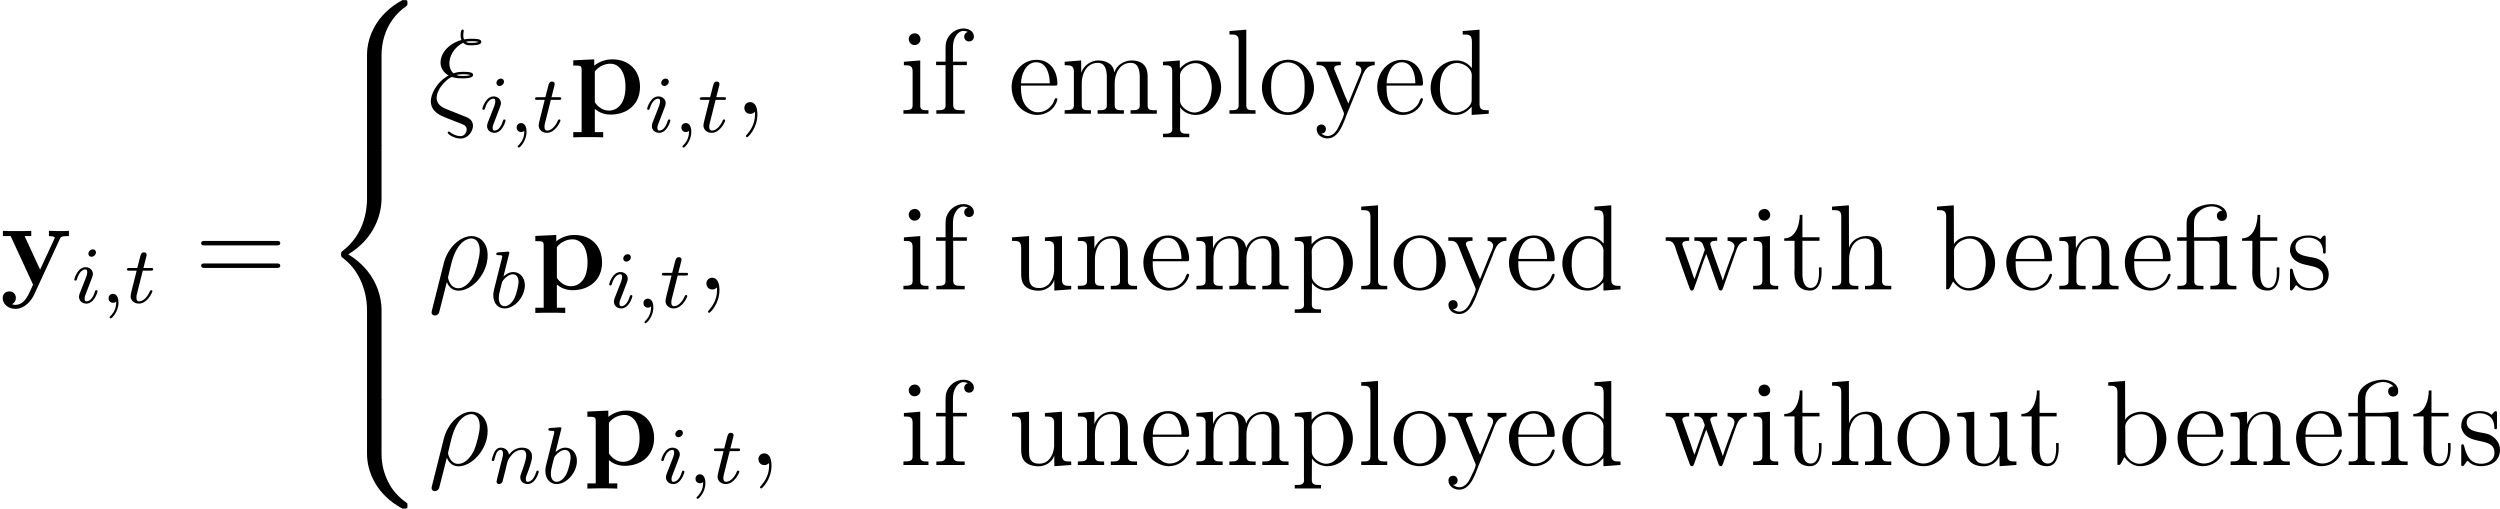
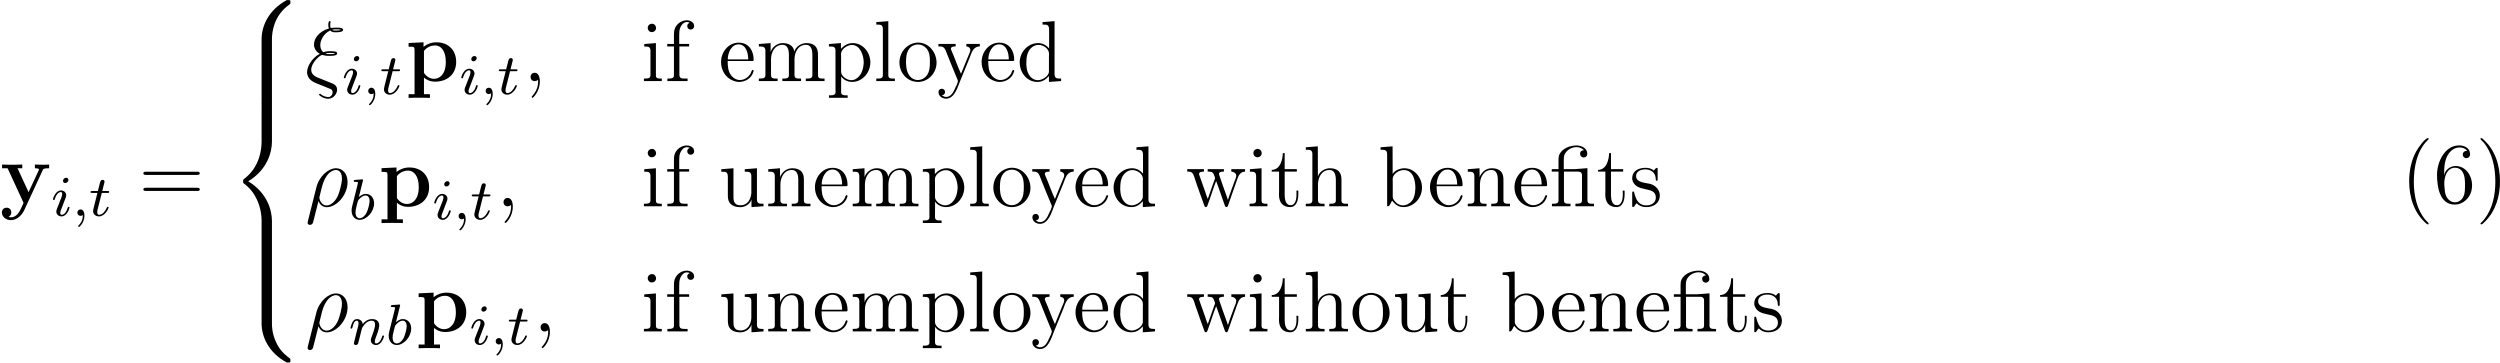
- <svg xmlns="http://www.w3.org/2000/svg" xmlns:xlink="http://www.w3.org/1999/xlink" version="1.1" width="246.766pt" height="50.2pt" viewBox="99.05 459.161 246.766 50.2">
+ <svg xmlns="http://www.w3.org/2000/svg" xmlns:xlink="http://www.w3.org/1999/xlink" version="1.1" width="346.215pt" height="50.2pt" viewBox="110.753 351.913 346.215 50.2">
  <defs>
    <path id="g25-28" d="M1.243-5.153H.311V-4.806H1.243V-.813C1.243-.395 .897-.359 .538-.359H.335V-.012H2.905V-.359H2.63C2.295-.359 1.997-.395 1.997-.813V-4.806H3.921C4.184-4.806 4.447-4.758 4.495-4.364V-.861C4.495-.418 4.268-.359 3.587-.359V-.012H6.157V-.359H5.882C5.535-.359 5.248-.406 5.248-.837V-5.284L3.515-5.153H1.973V-6.396C1.973-6.671 1.985-6.934 2.092-7.185C2.367-7.795 3.061-8.201 3.73-8.201C4.136-8.201 4.483-8.058 4.77-7.771C4.471-7.771 4.232-7.592 4.232-7.281C4.232-7.006 4.423-6.767 4.722-6.767C4.985-6.767 5.224-6.946 5.224-7.257V-7.293C5.224-8.07 4.411-8.428 3.754-8.428C2.869-8.428 1.793-8.058 1.375-7.197C1.255-6.934 1.243-6.671 1.243-6.396V-5.153Z" />
+     <path id="g25-40" d="M3.718-8.966C3.3-8.811 2.511-7.771 2.14-7.101C1.459-5.846 1.184-4.411 1.184-2.989C1.184-.789 1.853 1.411 3.587 2.893C3.646 2.929 3.718 2.989 3.79 2.989C3.85 2.989 3.885 2.929 3.885 2.893C3.885 2.762 3.551 2.499 3.431 2.343C2.236 .921 1.829-1.04 1.829-2.893C1.829-4.89 2.212-7.149 3.706-8.644C3.778-8.715 3.885-8.799 3.885-8.883C3.885-8.942 3.826-8.978 3.766-8.978C3.742-8.978 3.73-8.978 3.718-8.966Z" />
+     <path id="g25-41" d="M.705-8.966C.669-8.954 .658-8.931 .658-8.895C.658-8.739 .968-8.512 1.1-8.357C2.331-6.862 2.714-4.842 2.714-2.917C2.714-1.112 2.331 .837 1.172 2.283L.885 2.606C.801 2.69 .658 2.786 .658 2.893C.658 2.941 .705 2.977 .765 2.977H.801C.944 2.953 1.16 2.714 1.315 2.558C2.774 1.1 3.359-.956 3.359-2.977C3.359-5.177 2.69-7.4 .944-8.883C.897-8.931 .837-8.978 .765-8.978C.741-8.978 .729-8.978 .705-8.966Z" />
+     <path id="g25-54" d="M1.482-3.873H1.47C1.47-5.033 1.518-6.348 2.439-7.197C2.762-7.508 3.18-7.675 3.61-7.675C3.993-7.675 4.447-7.544 4.663-7.185C4.627-7.197 4.591-7.197 4.555-7.197C4.268-7.197 4.053-6.982 4.053-6.695C4.053-6.42 4.256-6.193 4.543-6.193S5.069-6.396 5.069-6.755C5.069-7.58 4.28-7.962 3.563-7.962C1.554-7.962 .49-5.655 .49-3.909C.49-2.283 .813 .239 2.965 .239C4.041 .239 4.997-.622 5.248-1.638C5.32-1.913 5.344-2.2 5.344-2.487C5.344-3.718 4.495-5.105 3.061-5.105C2.427-5.105 1.674-4.686 1.482-3.873ZM1.494-2.594V-2.726C1.494-3.575 1.853-4.866 2.989-4.866H3.061C4.316-4.758 4.364-3.347 4.364-2.534V-2.331C4.364-1.59 4.34-.741 3.634-.275C3.431-.143 3.204-.084 2.965-.084C2.499-.084 2.14-.335 1.877-.717C1.518-1.279 1.554-1.961 1.494-2.594Z" />
    <path id="g25-98" d="M.335-8.177V-7.831H.526C.885-7.831 1.243-7.795 1.243-7.233V-.012L1.494-.036L1.638-.239L1.925-.789C2.331-.275 2.798 .108 3.503 .108C4.914 .108 6.073-1.124 6.073-2.594C6.073-3.981 5.021-5.272 3.634-5.272C3.037-5.272 2.283-4.985 2.008-4.471L1.997-8.309L.335-8.177ZM5.141-2.307C5.093-1.733 5.033-1.219 4.686-.777C4.376-.383 3.909-.132 3.431-.132C2.941-.132 2.487-.418 2.2-.837C2.116-.98 2.02-1.112 2.02-1.303V-3.288C2.02-3.443 2.008-3.599 2.008-3.754C2.008-4.471 2.845-5.021 3.551-5.021C4.866-5.021 5.153-3.563 5.153-2.57C5.153-2.487 5.153-2.391 5.141-2.307Z" />
    <path id="g25-100" d="M3.587-8.177V-7.831H3.73C4.208-7.831 4.495-7.807 4.495-7.089V-4.519C4.113-4.985 3.599-5.272 2.989-5.272C1.53-5.272 .418-4.005 .418-2.57C.418-1.303 1.327 .108 2.881 .108C3.527 .108 3.981-.167 4.471-.705V.108L6.157-.012V-.359H5.966C5.607-.359 5.248-.395 5.248-.956V-8.309L3.587-8.177ZM1.339-2.295V-2.475C1.339-3.347 1.447-4.256 2.271-4.806C2.511-4.949 2.774-5.021 3.037-5.021C3.634-5.021 4.483-4.543 4.483-3.79C4.483-3.634 4.471-3.479 4.471-3.324V-1.351C4.471-.669 3.527-.132 2.941-.132C2.056-.132 1.494-.968 1.387-1.829C1.363-1.985 1.363-2.14 1.339-2.295Z" />
    <path id="g25-101" d="M1.267-2.786H4.686C4.806-2.786 4.866-2.833 4.866-2.953C4.866-4.184 4.208-5.332 2.798-5.332C1.363-5.332 .347-4.029 .347-2.642C.347-1.59 .909-.526 1.949-.096C2.224 .024 2.523 .108 2.821 .108H2.857C3.73 .108 4.579-.418 4.83-1.303C4.842-1.339 4.866-1.387 4.866-1.435C4.866-1.494 4.794-1.554 4.734-1.554C4.591-1.554 4.531-1.231 4.447-1.076C4.148-.538 3.587-.155 2.941-.155C2.487-.155 2.08-.406 1.793-.741C1.315-1.315 1.267-2.068 1.267-2.786ZM1.279-3.013C1.279-3.921 1.781-5.093 2.774-5.093C3.826-5.093 4.113-3.862 4.113-3.013H1.279Z" />
    <path id="g25-102" d="M1.303-5.153H.371V-4.806H1.303V-.813C1.303-.395 .956-.359 .598-.359H.395V-.012H3.192V-.359H2.821C2.343-.359 2.056-.395 2.056-.909V-4.806H3.407V-5.153H2.032V-6.288C2.032-6.683 2.032-7.066 2.188-7.436C2.343-7.795 2.642-8.177 3.061-8.189C3.216-8.189 3.359-8.153 3.503-8.094C3.312-8.01 3.144-7.89 3.144-7.627S3.335-7.149 3.61-7.149C3.933-7.149 4.101-7.376 4.101-7.639C4.101-8.165 3.551-8.428 3.096-8.428C2.307-8.428 1.626-7.902 1.387-7.173C1.315-6.934 1.303-6.695 1.303-6.444V-5.153Z" />
    <path id="g25-104" d="M.383-8.177V-7.831H.598C.98-7.831 1.291-7.783 1.291-7.233V-.849C1.291-.406 .98-.359 .646-.359H.383V-.012H2.977V-.359H2.702C2.355-.359 2.068-.406 2.068-.849V-3.037C2.068-3.862 2.487-5.033 3.658-5.033C4.388-5.033 4.543-4.328 4.543-3.622V-.813C4.543-.395 4.196-.359 3.838-.359H3.634V-.012H6.229V-.359H5.954C5.631-.359 5.32-.371 5.32-.825V-3.539C5.32-3.921 5.308-4.304 5.105-4.639C4.83-5.117 4.268-5.272 3.742-5.272C3.013-5.272 2.271-4.83 2.056-4.125L2.044-8.309L.383-8.177Z" />
    <path id="g25-105" d="M.442-5.141V-4.794H.634C1.016-4.794 1.303-4.734 1.303-4.196V-.861C1.303-.418 1.076-.359 .395-.359V-.012H2.869V-.359H2.702C2.355-.359 2.056-.383 2.056-.789V-5.272L.442-5.141ZM1.411-7.938C1.088-7.89 .921-7.627 .921-7.376S1.112-6.791 1.482-6.791S2.08-7.077 2.08-7.364C2.08-7.615 1.889-7.95 1.518-7.95C1.482-7.95 1.447-7.938 1.411-7.938Z" />
    <path id="g25-108" d="M.395-8.177V-7.831H.61C.992-7.831 1.303-7.783 1.303-7.221V-.849C1.303-.406 .992-.359 .658-.359H.395V-.012H2.965V-.359H2.678C2.331-.359 2.056-.395 2.056-.825V-8.309L.395-8.177Z" />
    <path id="g25-109" d="M.383-5.141V-4.794H.61C.956-4.794 1.291-4.746 1.291-4.196V-.861C1.291-.418 1.064-.359 .383-.359V-.012H2.977V-.359H2.702C2.355-.359 2.068-.406 2.068-.849V-3.037C2.068-3.862 2.487-5.033 3.658-5.033C4.388-5.033 4.543-4.328 4.543-3.622V-.813C4.543-.395 4.196-.359 3.838-.359H3.634V-.012H6.229V-.359H5.954C5.607-.359 5.32-.406 5.32-.849V-3.037C5.32-3.862 5.738-5.033 6.91-5.033C7.639-5.033 7.795-4.328 7.795-3.622V-.813C7.795-.395 7.448-.359 7.089-.359H6.886V-.012H9.48V-.359H9.205C8.883-.359 8.572-.371 8.572-.825V-3.539C8.572-3.909 8.56-4.28 8.369-4.615C8.094-5.105 7.532-5.272 6.994-5.272C6.265-5.272 5.511-4.818 5.296-4.101H5.284C5.2-4.926 4.471-5.272 3.682-5.272C2.941-5.272 2.212-4.722 2.02-4.041L2.008-5.272L.383-5.141Z" />
    <path id="g25-110" d="M.383-5.141V-4.794H.61C.956-4.794 1.291-4.746 1.291-4.196V-.861C1.291-.418 1.064-.359 .383-.359V-.012H2.977V-.359H2.702C2.355-.359 2.068-.406 2.068-.849V-3.037C2.068-3.862 2.487-5.033 3.658-5.033C4.388-5.033 4.543-4.328 4.543-3.622V-.813C4.543-.395 4.196-.359 3.838-.359H3.634V-.012H6.229V-.359H5.954C5.631-.359 5.32-.371 5.32-.825V-3.539C5.32-3.921 5.308-4.292 5.117-4.627C4.842-5.105 4.268-5.272 3.754-5.272C3.168-5.272 2.666-5.057 2.26-4.495C2.152-4.352 2.068-4.208 2.02-4.041L2.008-5.272L.383-5.141Z" />
    <path id="g25-111" d="M2.75-5.332C1.47-5.212 .347-4.101 .347-2.582C.347-1.219 1.351 .108 2.929 .108C4.364 .108 5.487-1.16 5.487-2.558C5.487-3.897 4.495-5.344 2.905-5.344C2.857-5.344 2.798-5.332 2.75-5.332ZM1.267-2.307C1.255-2.403 1.255-2.499 1.255-2.594C1.255-3.419 1.339-4.507 2.26-4.937C2.463-5.033 2.69-5.081 2.905-5.081C3.359-5.081 3.802-4.878 4.101-4.519C4.519-4.029 4.567-3.359 4.567-2.738C4.567-2.068 4.555-1.303 4.101-.741C3.802-.371 3.359-.155 2.905-.155C1.913-.155 1.399-1.052 1.303-1.937C1.279-2.056 1.279-2.188 1.267-2.307Z" />
    <path id="g25-112" d="M.335-5.141V-4.794H.55C.909-4.794 1.243-4.758 1.243-4.256V1.243C1.243 1.315 1.255 1.399 1.255 1.482C1.255 1.937 .897 1.961 .502 1.961H.335V2.307H2.929V1.961H2.666C2.331 1.961 2.02 1.913 2.02 1.482L2.032-.658C2.331-.155 2.989 .108 3.539 .108C4.985 .108 6.073-1.196 6.073-2.606C6.073-3.945 5.069-5.272 3.622-5.272C2.965-5.272 2.427-4.949 1.997-4.471V-5.272L.335-5.141ZM5.141-2.391C5.081-1.59 4.794-.693 3.993-.263C3.814-.179 3.622-.132 3.419-.132C2.857-.132 2.02-.681 2.02-1.291V-3.288C2.02-3.443 2.008-3.587 2.008-3.742C2.008-4.411 2.821-5.009 3.527-5.009C4.734-5.009 5.153-3.431 5.153-2.606C5.153-2.534 5.153-2.463 5.141-2.391Z" />
    <path id="g25-115" d="M3.395-4.961C3.061-5.236 2.666-5.332 2.248-5.332C1.387-5.332 .395-4.997 .395-3.85V-3.742C.837-1.733 3.67-2.965 3.67-1.207C3.67-.466 3.001-.132 2.367-.132C1.172-.132 .873-1.1 .669-1.925C.646-1.997 .61-2.056 .526-2.056C.418-2.056 .395-1.973 .395-1.889V-.036C.395 .024 .418 .108 .514 .108C.717 .108 .885-.406 1.016-.406H1.028C1.112-.383 1.172-.287 1.243-.227C1.566 .012 1.949 .108 2.355 .108C3.24 .108 4.22-.335 4.22-1.53C4.22-2.236 3.658-2.869 3.001-3.072C2.355-3.276 .933-3.228 .933-4.196C.933-4.878 1.65-5.117 2.212-5.117C2.905-5.117 3.658-4.746 3.658-3.73C3.658-3.622 3.67-3.539 3.802-3.539C3.897-3.539 3.921-3.61 3.921-3.694V-5.189C3.921-5.248 3.885-5.332 3.814-5.332C3.658-5.332 3.467-5.045 3.395-4.961Z" />
    <path id="g25-116" d="M1.745-7.364C1.745-6.587 1.435-5.045 .215-5.045V-4.806H1.231V-2.104C1.231-1.937 1.219-1.769 1.219-1.602C1.219-.526 1.769 .108 2.762 .108C3.682 .108 3.897-.921 3.897-1.662V-2.176H3.634C3.634-1.997 3.646-1.817 3.646-1.638C3.646-1.124 3.551-.155 2.821-.155C2.14-.155 2.008-.98 2.008-1.566V-4.806H3.694V-5.153H2.008V-7.364H1.745Z" />
    <path id="g25-117" d="M.383-5.141V-4.794H.538C1.04-4.794 1.291-4.746 1.291-4.029V-1.638C1.291-1.267 1.303-.885 1.494-.562C1.805-.036 2.463 .12 3.025 .12C3.67 .12 4.376-.299 4.555-.956L4.567 .108L6.229-.012V-.359H6.001C5.655-.359 5.32-.406 5.32-.933V-5.272L3.634-5.141V-4.794H3.778C4.184-4.794 4.543-4.77 4.543-4.196V-1.829C4.483-.992 4.017-.143 3.084-.143C2.642-.143 2.212-.251 2.092-.885C2.068-1.112 2.068-1.351 2.068-1.578V-5.272L.383-5.141Z" />
    <path id="g25-119" d="M.215-5.153V-4.806H.383C1.016-4.806 1.088-4.4 1.339-3.61C1.722-2.463 2.14-1.339 2.546-.203C2.594-.084 2.618 .096 2.786 .108C2.953 .108 2.989-.036 3.037-.167L3.359-1.064C3.634-1.865 3.897-2.714 4.22-3.503C4.423-3.013 4.579-2.499 4.758-1.997L5.404-.167C5.452-.036 5.487 .108 5.655 .108C5.81 .096 5.846-.072 5.894-.191C6.3-1.399 6.755-2.606 7.161-3.802C7.364-4.388 7.627-4.782 8.225-4.806V-5.153H6.324V-4.806C6.635-4.794 7.006-4.591 7.006-4.256C7.006-3.993 6.814-3.587 6.695-3.276C6.42-2.487 6.097-1.698 5.858-.897H5.846C5.774-1.184 5.643-1.459 5.559-1.733C5.272-2.558 4.949-3.383 4.686-4.22C4.651-4.304 4.615-4.4 4.615-4.495V-4.543C4.686-4.794 5.009-4.806 5.236-4.806H5.296V-5.153H3.049V-4.806H3.216C3.67-4.806 3.838-4.663 3.969-4.22C4.005-4.136 4.065-4.017 4.065-3.921V-3.897C4.053-3.79 3.993-3.67 3.957-3.575L3.742-2.965C3.515-2.319 3.276-1.674 3.061-1.028C2.917-1.327 2.821-1.674 2.714-1.997L1.925-4.22C1.901-4.304 1.853-4.4 1.853-4.483C1.853-4.782 2.283-4.806 2.534-4.806V-5.153H.215Z" />
    <path id="g25-121" d="M.215-5.153V-4.806H.442C1.1-4.806 1.172-4.364 1.447-3.682C1.889-2.582 2.331-1.459 2.798-.359C2.845-.263 2.917-.108 2.917-.024V.024C2.869 .323 2.666 .705 2.546 .944C2.319 1.482 1.973 2.188 1.291 2.188C1.04 2.188 .909 2.08 .693 1.973V1.961C.944 1.937 1.136 1.769 1.136 1.506C1.136 1.255 .956 1.052 .693 1.052S.227 1.231 .227 1.506C.227 2.104 .789 2.427 1.279 2.427C2.463 2.427 2.905 .777 3.216 .012L4.507-3.144C4.806-3.885 4.985-4.794 5.954-4.806V-5.153H4.089V-4.806C4.364-4.794 4.627-4.627 4.639-4.328C4.639-4.089 4.507-3.873 4.423-3.646C4.041-2.774 3.718-1.889 3.347-1.016C2.869-2.056 2.499-3.168 2.032-4.22C2.008-4.304 1.949-4.388 1.949-4.483C1.949-4.794 2.355-4.806 2.606-4.806V-5.153H.215Z" />
    <path id="g16-24" d="M3.12 .06L1.865-.442C1.554-.562 .837-.849 .837-1.566C.837-2.594 2.092-3.634 2.343-3.634C2.367-3.634 2.475-3.61 2.511-3.599C2.833-3.503 3.144-3.503 3.359-3.503C3.73-3.503 4.435-3.503 4.435-3.85C4.435-4.113 4.005-4.148 3.491-4.148C3.252-4.148 2.929-4.148 2.499-4.005C2.212-4.244 2.092-4.627 2.092-4.985C2.092-5.643 2.523-6.575 3.467-7.018C3.682-6.767 3.969-6.767 4.22-6.767C4.519-6.767 5.248-6.767 5.248-7.113C5.248-7.412 4.674-7.412 4.292-7.412C4.053-7.412 3.873-7.412 3.539-7.352C3.479-7.496 3.467-7.52 3.467-7.783C3.467-7.998 3.515-8.165 3.515-8.201C3.515-8.273 3.455-8.321 3.395-8.321C3.204-8.321 3.204-7.878 3.204-7.783C3.204-7.615 3.216-7.448 3.288-7.293C1.853-6.874 1.219-5.858 1.219-5.081C1.219-4.364 1.698-3.969 2.02-3.79C.789-3.12 .263-1.901 .263-1.255C.263-.215 1.207 .155 1.638 .335L2.714 .765C3.013 .873 3.503 1.076 3.587 1.124C3.706 1.207 3.802 1.351 3.802 1.542C3.802 1.793 3.61 2.2 3.192 2.2C3.013 2.2 2.618 2.152 2.188 1.829C2.104 1.757 2.092 1.745 2.044 1.745C1.985 1.745 1.925 1.793 1.925 1.865C1.925 1.997 2.546 2.439 3.192 2.439C3.957 2.439 4.423 1.698 4.423 1.184C4.423 .813 4.22 .514 3.838 .347L3.12 .06ZM3.73-7.113C3.933-7.173 4.148-7.173 4.304-7.173C4.698-7.173 4.734-7.161 4.973-7.101C4.83-7.042 4.734-7.006 4.232-7.006C4.005-7.006 3.862-7.006 3.73-7.113ZM2.786-3.838C3.072-3.909 3.335-3.909 3.479-3.909C3.873-3.909 3.897-3.897 4.16-3.838C4.029-3.778 3.921-3.742 3.407-3.742C3.12-3.742 3.001-3.742 2.786-3.838Z" />
    <path id="g16-26" d="M.371 2.068C.359 2.128 .335 2.2 .335 2.271C.335 2.451 .478 2.57 .658 2.57S1.004 2.451 1.076 2.283C1.124 2.176 1.459 .741 1.841-.729C2.08-.132 2.523 .12 2.989 .12C4.34 .12 5.87-1.554 5.87-3.359C5.87-4.639 5.093-5.272 4.268-5.272C3.216-5.272 1.937-4.184 1.542-2.594L.371 2.068ZM2.977-.12C2.164-.12 1.961-1.064 1.961-1.207C1.961-1.279 2.26-2.415 2.295-2.594C2.905-4.973 4.077-5.033 4.256-5.033C4.794-5.033 5.093-4.543 5.093-3.838C5.093-3.228 4.77-2.044 4.567-1.542C4.208-.717 3.587-.12 2.977-.12Z" />
    <path id="g16-59" d="M2.331 .048C2.331-.646 2.104-1.16 1.614-1.16C1.231-1.16 1.04-.849 1.04-.586S1.219 0 1.626 0C1.781 0 1.913-.048 2.02-.155C2.044-.179 2.056-.179 2.068-.179C2.092-.179 2.092-.012 2.092 .048C2.092 .442 2.02 1.219 1.327 1.997C1.196 2.14 1.196 2.164 1.196 2.188C1.196 2.248 1.255 2.307 1.315 2.307C1.411 2.307 2.331 1.423 2.331 .048Z" />
-     <path id="g26-61" d="M8.07-3.873C8.237-3.873 8.452-3.873 8.452-4.089C8.452-4.316 8.249-4.316 8.07-4.316H1.028C.861-4.316 .646-4.316 .646-4.101C.646-3.873 .849-3.873 1.028-3.873H8.07ZM8.07-1.65C8.237-1.65 8.452-1.65 8.452-1.865C8.452-2.092 8.249-2.092 8.07-2.092H1.028C.861-2.092 .646-2.092 .646-1.877C.646-1.65 .849-1.65 1.028-1.65H8.07Z" />
    <path id="g10-56" d="M6.025 5.416C6.025 4.435 6.288 2.152 8.416 .646C8.572 .526 8.584 .514 8.584 .299C8.584 .024 8.572 .012 8.273 .012H8.082C5.511 1.399 4.591 3.658 4.591 5.416V10.556C4.591 10.867 4.603 10.879 4.926 10.879H5.691C6.013 10.879 6.025 10.867 6.025 10.556V5.416Z" />
    <path id="g10-58" d="M8.273 10.748C8.572 10.748 8.584 10.736 8.584 10.461C8.584 10.246 8.572 10.234 8.524 10.198C8.153 9.923 7.293 9.313 6.731 8.213C6.265 7.305 6.025 6.384 6.025 5.344V.203C6.025-.108 6.013-.12 5.691-.12H4.926C4.603-.12 4.591-.108 4.591 .203V5.344C4.591 7.113 5.511 9.373 8.082 10.748H8.273Z" />
    <path id="g10-60" d="M4.591 21.316C4.591 21.627 4.603 21.639 4.926 21.639H5.691C6.013 21.639 6.025 21.627 6.025 21.316V16.271C6.025 14.824 5.416 12.386 2.738 10.76C5.44 9.122 6.025 6.659 6.025 5.248V.203C6.025-.108 6.013-.12 5.691-.12H4.926C4.603-.12 4.591-.108 4.591 .203V5.26C4.591 6.265 4.376 8.751 2.176 10.425C2.044 10.533 2.032 10.544 2.032 10.76S2.044 10.987 2.176 11.094C2.487 11.333 3.312 11.967 3.885 13.175C4.352 14.131 4.591 15.195 4.591 16.259V21.316Z" />
    <path id="g10-62" d="M6.025 .203C6.025-.108 6.013-.12 5.691-.12H4.926C4.603-.12 4.591-.108 4.591 .203V3.383C4.591 3.694 4.603 3.706 4.926 3.706H5.691C6.013 3.706 6.025 3.694 6.025 3.383V.203Z" />
+     <path id="g26-61" d="M8.07-3.873C8.237-3.873 8.452-3.873 8.452-4.089C8.452-4.316 8.249-4.316 8.07-4.316H1.028C.861-4.316 .646-4.316 .646-4.101C.646-3.873 .849-3.873 1.028-3.873H8.07ZM8.07-1.65C8.237-1.65 8.452-1.65 8.452-1.865C8.452-2.092 8.249-2.092 8.07-2.092H1.028C.861-2.092 .646-2.092 .646-1.877C.646-1.65 .849-1.65 1.028-1.65H8.07Z" />
    <path id="g15-59" d="M1.49-.12C1.49 .399 1.379 .853 .885 1.347C.853 1.371 .837 1.387 .837 1.427C.837 1.49 .901 1.538 .956 1.538C1.052 1.538 1.714 .909 1.714-.024C1.714-.534 1.522-.885 1.172-.885C.893-.885 .733-.662 .733-.446C.733-.223 .885 0 1.18 0C1.371 0 1.49-.112 1.49-.12Z" />
    <path id="g15-98" d="M1.945-5.292C1.953-5.308 1.977-5.412 1.977-5.42C1.977-5.46 1.945-5.531 1.849-5.531C1.817-5.531 1.57-5.507 1.387-5.491L.94-5.46C.765-5.444 .685-5.436 .685-5.292C.685-5.181 .797-5.181 .893-5.181C1.275-5.181 1.275-5.133 1.275-5.061C1.275-5.013 1.196-4.694 1.148-4.511L.454-1.737C.391-1.467 .391-1.347 .391-1.211C.391-.391 .893 .08 1.506 .08C2.487 .08 3.507-1.052 3.507-2.208C3.507-2.997 2.997-3.515 2.359-3.515C1.913-3.515 1.57-3.228 1.395-3.076L1.945-5.292ZM1.506-.143C1.219-.143 .933-.367 .933-.948C.933-1.164 .964-1.363 1.06-1.745C1.116-1.977 1.172-2.2 1.235-2.431C1.275-2.574 1.275-2.59 1.371-2.71C1.642-3.045 2-3.292 2.335-3.292C2.734-3.292 2.885-2.901 2.885-2.542C2.885-2.248 2.71-1.395 2.471-.925C2.264-.494 1.881-.143 1.506-.143Z" />
    <path id="g15-105" d="M2.375-4.973C2.375-5.149 2.248-5.276 2.064-5.276C1.857-5.276 1.626-5.085 1.626-4.846C1.626-4.67 1.753-4.543 1.937-4.543C2.144-4.543 2.375-4.734 2.375-4.973ZM1.211-2.048L.781-.948C.741-.829 .701-.733 .701-.598C.701-.207 1.004 .08 1.427 .08C2.2 .08 2.527-1.036 2.527-1.14C2.527-1.219 2.463-1.243 2.407-1.243C2.311-1.243 2.295-1.188 2.271-1.108C2.088-.47 1.761-.143 1.443-.143C1.347-.143 1.251-.183 1.251-.399C1.251-.59 1.307-.733 1.411-.98C1.49-1.196 1.57-1.411 1.658-1.626L1.905-2.271C1.977-2.455 2.072-2.702 2.072-2.837C2.072-3.236 1.753-3.515 1.347-3.515C.574-3.515 .239-2.399 .239-2.295C.239-2.224 .295-2.192 .359-2.192C.462-2.192 .47-2.24 .494-2.319C.717-3.076 1.084-3.292 1.323-3.292C1.435-3.292 1.514-3.252 1.514-3.029C1.514-2.949 1.506-2.837 1.427-2.598L1.211-2.048Z" />
    <path id="g15-110" d="M1.594-1.307C1.618-1.427 1.698-1.73 1.722-1.849C1.833-2.279 1.833-2.287 2.016-2.55C2.279-2.941 2.654-3.292 3.188-3.292C3.475-3.292 3.642-3.124 3.642-2.75C3.642-2.311 3.308-1.403 3.156-1.012C3.053-.749 3.053-.701 3.053-.598C3.053-.143 3.427 .08 3.77 .08C4.551 .08 4.878-1.036 4.878-1.14C4.878-1.219 4.814-1.243 4.758-1.243C4.663-1.243 4.647-1.188 4.623-1.108C4.431-.454 4.097-.143 3.794-.143C3.666-.143 3.602-.223 3.602-.406S3.666-.765 3.746-.964C3.866-1.267 4.216-2.184 4.216-2.63C4.216-3.228 3.802-3.515 3.228-3.515C2.582-3.515 2.168-3.124 1.937-2.821C1.881-3.26 1.53-3.515 1.124-3.515C.837-3.515 .638-3.332 .51-3.084C.319-2.71 .239-2.311 .239-2.295C.239-2.224 .295-2.192 .359-2.192C.462-2.192 .47-2.224 .526-2.431C.622-2.821 .765-3.292 1.1-3.292C1.307-3.292 1.355-3.092 1.355-2.917C1.355-2.774 1.315-2.622 1.251-2.359C1.235-2.295 1.116-1.825 1.084-1.714L.789-.518C.757-.399 .709-.199 .709-.167C.709 .016 .861 .08 .964 .08C1.108 .08 1.227-.016 1.283-.112C1.307-.159 1.371-.43 1.411-.598L1.594-1.307Z" />
    <path id="g15-116" d="M1.761-3.172H2.542C2.694-3.172 2.79-3.172 2.79-3.324C2.79-3.435 2.686-3.435 2.55-3.435H1.825L2.112-4.567C2.144-4.686 2.144-4.726 2.144-4.734C2.144-4.902 2.016-4.981 1.881-4.981C1.61-4.981 1.554-4.766 1.467-4.407L1.219-3.435H.454C.303-3.435 .199-3.435 .199-3.284C.199-3.172 .303-3.172 .438-3.172H1.156L.677-1.259C.63-1.06 .558-.781 .558-.669C.558-.191 .948 .08 1.371 .08C2.224 .08 2.71-1.044 2.71-1.14C2.71-1.227 2.638-1.243 2.59-1.243C2.503-1.243 2.495-1.211 2.439-1.092C2.279-.709 1.881-.143 1.395-.143C1.227-.143 1.132-.255 1.132-.518C1.132-.669 1.156-.757 1.18-.861L1.761-3.172Z" />
    <path id="g7-112" d="M3.371 1.805H2.546V-.49C2.845-.227 3.371 .072 4.089 .072C5.727 .072 7.006-.921 7.006-2.666C7.006-4.316 5.894-5.38 4.28-5.38C3.575-5.38 2.965-5.141 2.487-4.758V-5.38L.418-5.284V-4.77C1.16-4.77 1.243-4.77 1.243-4.304V1.805H.418V2.319C.693 2.295 1.554 2.295 1.889 2.295S3.096 2.295 3.371 2.319V1.805ZM2.546-4.184C2.989-4.758 3.622-4.949 4.089-4.949C4.866-4.949 5.571-4.244 5.571-2.666C5.571-.933 4.71-.323 3.945-.323C3.431-.323 2.917-.586 2.546-1.148V-4.184Z" />
    <path id="g7-121" d="M5.918-4.531C5.99-4.698 6.037-4.794 6.802-4.794V-5.308C6.396-5.284 6.348-5.284 5.858-5.284C5.535-5.284 5.511-5.284 4.83-5.308V-4.794C4.842-4.794 5.404-4.794 5.404-4.639C5.404-4.603 5.368-4.531 5.356-4.495L3.957-1.482L2.427-4.794H3.084V-5.308C2.798-5.284 1.985-5.284 1.65-5.284C1.303-5.284 .598-5.284 .287-5.308V-4.794H1.052L3.264 0C3.204 .143 3.037 .49 2.977 .634C2.726 1.172 2.343 1.997 1.506 1.997C1.459 1.997 1.315 1.997 1.184 1.925C1.207 1.913 1.566 1.769 1.566 1.315C1.566 .921 1.279 .669 .921 .669C.55 .669 .263 .921 .263 1.327C.263 1.889 .789 2.391 1.506 2.391C2.487 2.391 3.132 1.506 3.371 .98L5.918-4.531Z" />
  </defs>
  <g id="page1">
-     <use x="99.05" y="487.256" xlink:href="#g7-121" />
-     <use x="106.148" y="489.049" xlink:href="#g15-105" />
-     <use x="109.031" y="489.049" xlink:href="#g15-59" />
-     <use x="111.383" y="489.049" xlink:href="#g15-116" />
-     <use x="118.26" y="487.256" xlink:href="#g26-61" />
-     <use x="130.686" y="459.161" xlink:href="#g10-56" />
-     <use x="130.686" y="469.921" xlink:href="#g10-62" />
-     <use x="130.686" y="473.507" xlink:href="#g10-60" />
-     <use x="130.686" y="495.027" xlink:href="#g10-62" />
-     <use x="130.686" y="498.614" xlink:href="#g10-58" />
-     <use x="141.313" y="470.399" xlink:href="#g16-24" />
-     <use x="146.425" y="472.193" xlink:href="#g15-105" />
-     <use x="149.309" y="472.193" xlink:href="#g15-59" />
-     <use x="151.661" y="472.193" xlink:href="#g15-116" />
-     <use x="155.217" y="470.399" xlink:href="#g7-112" />
-     <use x="162.689" y="472.193" xlink:href="#g15-105" />
-     <use x="165.572" y="472.193" xlink:href="#g15-59" />
-     <use x="167.924" y="472.193" xlink:href="#g15-116" />
-     <use x="171.481" y="470.399" xlink:href="#g16-59" />
-     <use x="187.828" y="470.399" xlink:href="#g25-105" />
-     <use x="191.079" y="470.399" xlink:href="#g25-102" />
-     <use x="198.556" y="470.399" xlink:href="#g25-101" />
-     <use x="203.757" y="470.399" xlink:href="#g25-109" />
-     <use x="213.51" y="470.399" xlink:href="#g25-112" />
-     <use x="220.012" y="470.399" xlink:href="#g25-108" />
-     <use x="223.263" y="470.399" xlink:href="#g25-111" />
-     <use x="228.789" y="470.399" xlink:href="#g25-121" />
-     <use x="234.641" y="470.399" xlink:href="#g25-101" />
-     <use x="239.842" y="470.399" xlink:href="#g25-100" />
-     <use x="141.313" y="487.734" xlink:href="#g16-26" />
-     <use x="147.35" y="489.527" xlink:href="#g15-98" />
-     <use x="151.471" y="487.734" xlink:href="#g7-112" />
-     <use x="158.943" y="489.527" xlink:href="#g15-105" />
-     <use x="161.826" y="489.527" xlink:href="#g15-59" />
-     <use x="164.179" y="489.527" xlink:href="#g15-116" />
-     <use x="167.735" y="487.734" xlink:href="#g16-59" />
-     <use x="187.828" y="487.734" xlink:href="#g25-105" />
-     <use x="191.079" y="487.734" xlink:href="#g25-102" />
-     <use x="198.556" y="487.734" xlink:href="#g25-117" />
-     <use x="205.058" y="487.734" xlink:href="#g25-110" />
-     <use x="211.559" y="487.734" xlink:href="#g25-101" />
-     <use x="216.761" y="487.734" xlink:href="#g25-109" />
-     <use x="226.514" y="487.734" xlink:href="#g25-112" />
-     <use x="233.015" y="487.734" xlink:href="#g25-108" />
-     <use x="236.266" y="487.734" xlink:href="#g25-111" />
-     <use x="241.793" y="487.734" xlink:href="#g25-121" />
-     <use x="247.644" y="487.734" xlink:href="#g25-101" />
-     <use x="252.846" y="487.734" xlink:href="#g25-100" />
-     <use x="263.249" y="487.734" xlink:href="#g25-119" />
-     <use x="271.701" y="487.734" xlink:href="#g25-105" />
-     <use x="274.952" y="487.734" xlink:href="#g25-116" />
-     <use x="279.503" y="487.734" xlink:href="#g25-104" />
-     <use x="289.906" y="487.734" xlink:href="#g25-98" />
-     <use x="296.733" y="487.734" xlink:href="#g25-101" />
-     <use x="301.935" y="487.734" xlink:href="#g25-110" />
-     <use x="308.436" y="487.734" xlink:href="#g25-101" />
-     <use x="313.638" y="487.734" xlink:href="#g25-28" />
-     <use x="320.14" y="487.734" xlink:href="#g25-116" />
-     <use x="324.691" y="487.734" xlink:href="#g25-115" />
-     <use x="141.313" y="505.069" xlink:href="#g16-26" />
-     <use x="147.35" y="506.862" xlink:href="#g15-110" />
-     <use x="152.489" y="506.862" xlink:href="#g15-98" />
-     <use x="156.609" y="505.069" xlink:href="#g7-112" />
-     <use x="164.081" y="506.862" xlink:href="#g15-105" />
-     <use x="166.964" y="506.862" xlink:href="#g15-59" />
-     <use x="169.317" y="506.862" xlink:href="#g15-116" />
-     <use x="172.873" y="505.069" xlink:href="#g16-59" />
-     <use x="187.828" y="505.069" xlink:href="#g25-105" />
-     <use x="191.079" y="505.069" xlink:href="#g25-102" />
-     <use x="198.556" y="505.069" xlink:href="#g25-117" />
-     <use x="205.058" y="505.069" xlink:href="#g25-110" />
-     <use x="211.559" y="505.069" xlink:href="#g25-101" />
-     <use x="216.761" y="505.069" xlink:href="#g25-109" />
-     <use x="226.514" y="505.069" xlink:href="#g25-112" />
-     <use x="233.015" y="505.069" xlink:href="#g25-108" />
-     <use x="236.266" y="505.069" xlink:href="#g25-111" />
-     <use x="241.793" y="505.069" xlink:href="#g25-121" />
-     <use x="247.644" y="505.069" xlink:href="#g25-101" />
-     <use x="252.846" y="505.069" xlink:href="#g25-100" />
-     <use x="263.249" y="505.069" xlink:href="#g25-119" />
-     <use x="271.701" y="505.069" xlink:href="#g25-105" />
-     <use x="274.952" y="505.069" xlink:href="#g25-116" />
-     <use x="279.503" y="505.069" xlink:href="#g25-104" />
-     <use x="286.005" y="505.069" xlink:href="#g25-111" />
-     <use x="291.857" y="505.069" xlink:href="#g25-117" />
-     <use x="298.359" y="505.069" xlink:href="#g25-116" />
-     <use x="306.811" y="505.069" xlink:href="#g25-98" />
-     <use x="313.638" y="505.069" xlink:href="#g25-101" />
-     <use x="318.839" y="505.069" xlink:href="#g25-110" />
-     <use x="325.341" y="505.069" xlink:href="#g25-101" />
-     <use x="330.542" y="505.069" xlink:href="#g25-28" />
-     <use x="337.044" y="505.069" xlink:href="#g25-116" />
-     <use x="341.596" y="505.069" xlink:href="#g25-115" />
+     <use x="110.753" y="380.008" xlink:href="#g7-121" />
+     <use x="117.851" y="381.802" xlink:href="#g15-105" />
+     <use x="120.734" y="381.802" xlink:href="#g15-59" />
+     <use x="123.087" y="381.802" xlink:href="#g15-116" />
+     <use x="129.964" y="380.008" xlink:href="#g26-61" />
+     <use x="142.389" y="351.913" xlink:href="#g10-56" />
+     <use x="142.389" y="362.673" xlink:href="#g10-62" />
+     <use x="142.389" y="366.26" xlink:href="#g10-60" />
+     <use x="142.389" y="387.779" xlink:href="#g10-62" />
+     <use x="142.389" y="391.366" xlink:href="#g10-58" />
+     <use x="153.016" y="363.151" xlink:href="#g16-24" />
+     <use x="158.129" y="364.945" xlink:href="#g15-105" />
+     <use x="161.012" y="364.945" xlink:href="#g15-59" />
+     <use x="163.364" y="364.945" xlink:href="#g15-116" />
+     <use x="166.92" y="363.151" xlink:href="#g7-112" />
+     <use x="174.392" y="364.945" xlink:href="#g15-105" />
+     <use x="177.275" y="364.945" xlink:href="#g15-59" />
+     <use x="179.628" y="364.945" xlink:href="#g15-116" />
+     <use x="183.184" y="363.151" xlink:href="#g16-59" />
+     <use x="199.531" y="363.151" xlink:href="#g25-105" />
+     <use x="202.782" y="363.151" xlink:href="#g25-102" />
+     <use x="210.259" y="363.151" xlink:href="#g25-101" />
+     <use x="215.461" y="363.151" xlink:href="#g25-109" />
+     <use x="225.213" y="363.151" xlink:href="#g25-112" />
+     <use x="231.715" y="363.151" xlink:href="#g25-108" />
+     <use x="234.966" y="363.151" xlink:href="#g25-111" />
+     <use x="240.492" y="363.151" xlink:href="#g25-121" />
+     <use x="246.344" y="363.151" xlink:href="#g25-101" />
+     <use x="251.546" y="363.151" xlink:href="#g25-100" />
+     <use x="153.016" y="380.486" xlink:href="#g16-26" />
+     <use x="159.054" y="382.28" xlink:href="#g15-98" />
+     <use x="163.174" y="380.486" xlink:href="#g7-112" />
+     <use x="170.646" y="382.28" xlink:href="#g15-105" />
+     <use x="173.529" y="382.28" xlink:href="#g15-59" />
+     <use x="175.882" y="382.28" xlink:href="#g15-116" />
+     <use x="179.438" y="380.486" xlink:href="#g16-59" />
+     <use x="199.531" y="380.486" xlink:href="#g25-105" />
+     <use x="202.782" y="380.486" xlink:href="#g25-102" />
+     <use x="210.259" y="380.486" xlink:href="#g25-117" />
+     <use x="216.761" y="380.486" xlink:href="#g25-110" />
+     <use x="223.263" y="380.486" xlink:href="#g25-101" />
+     <use x="228.464" y="380.486" xlink:href="#g25-109" />
+     <use x="238.217" y="380.486" xlink:href="#g25-112" />
+     <use x="244.719" y="380.486" xlink:href="#g25-108" />
+     <use x="247.97" y="380.486" xlink:href="#g25-111" />
+     <use x="253.496" y="380.486" xlink:href="#g25-121" />
+     <use x="259.348" y="380.486" xlink:href="#g25-101" />
+     <use x="264.549" y="380.486" xlink:href="#g25-100" />
+     <use x="274.952" y="380.486" xlink:href="#g25-119" />
+     <use x="283.404" y="380.486" xlink:href="#g25-105" />
+     <use x="286.655" y="380.486" xlink:href="#g25-116" />
+     <use x="291.207" y="380.486" xlink:href="#g25-104" />
+     <use x="301.609" y="380.486" xlink:href="#g25-98" />
+     <use x="308.436" y="380.486" xlink:href="#g25-101" />
+     <use x="313.638" y="380.486" xlink:href="#g25-110" />
+     <use x="320.14" y="380.486" xlink:href="#g25-101" />
+     <use x="325.341" y="380.486" xlink:href="#g25-28" />
+     <use x="331.843" y="380.486" xlink:href="#g25-116" />
+     <use x="336.394" y="380.486" xlink:href="#g25-115" />
+     <use x="153.016" y="397.821" xlink:href="#g16-26" />
+     <use x="159.054" y="399.615" xlink:href="#g15-110" />
+     <use x="164.192" y="399.615" xlink:href="#g15-98" />
+     <use x="168.313" y="397.821" xlink:href="#g7-112" />
+     <use x="175.785" y="399.615" xlink:href="#g15-105" />
+     <use x="178.668" y="399.615" xlink:href="#g15-59" />
+     <use x="181.02" y="399.615" xlink:href="#g15-116" />
+     <use x="184.576" y="397.821" xlink:href="#g16-59" />
+     <use x="199.531" y="397.821" xlink:href="#g25-105" />
+     <use x="202.782" y="397.821" xlink:href="#g25-102" />
+     <use x="210.259" y="397.821" xlink:href="#g25-117" />
+     <use x="216.761" y="397.821" xlink:href="#g25-110" />
+     <use x="223.263" y="397.821" xlink:href="#g25-101" />
+     <use x="228.464" y="397.821" xlink:href="#g25-109" />
+     <use x="238.217" y="397.821" xlink:href="#g25-112" />
+     <use x="244.719" y="397.821" xlink:href="#g25-108" />
+     <use x="247.97" y="397.821" xlink:href="#g25-111" />
+     <use x="253.496" y="397.821" xlink:href="#g25-121" />
+     <use x="259.348" y="397.821" xlink:href="#g25-101" />
+     <use x="264.549" y="397.821" xlink:href="#g25-100" />
+     <use x="274.952" y="397.821" xlink:href="#g25-119" />
+     <use x="283.404" y="397.821" xlink:href="#g25-105" />
+     <use x="286.655" y="397.821" xlink:href="#g25-116" />
+     <use x="291.207" y="397.821" xlink:href="#g25-104" />
+     <use x="297.708" y="397.821" xlink:href="#g25-111" />
+     <use x="303.56" y="397.821" xlink:href="#g25-117" />
+     <use x="310.062" y="397.821" xlink:href="#g25-116" />
+     <use x="318.514" y="397.821" xlink:href="#g25-98" />
+     <use x="325.341" y="397.821" xlink:href="#g25-101" />
+     <use x="330.542" y="397.821" xlink:href="#g25-110" />
+     <use x="337.044" y="397.821" xlink:href="#g25-101" />
+     <use x="342.246" y="397.821" xlink:href="#g25-28" />
+     <use x="348.748" y="397.821" xlink:href="#g25-116" />
+     <use x="353.299" y="397.821" xlink:href="#g25-115" />
+     <use x="443.206" y="380.008" xlink:href="#g25-40" />
+     <use x="447.757" y="380.008" xlink:href="#g25-54" />
+     <use x="453.609" y="380.008" xlink:href="#g25-41" />
  </g>
</svg>
